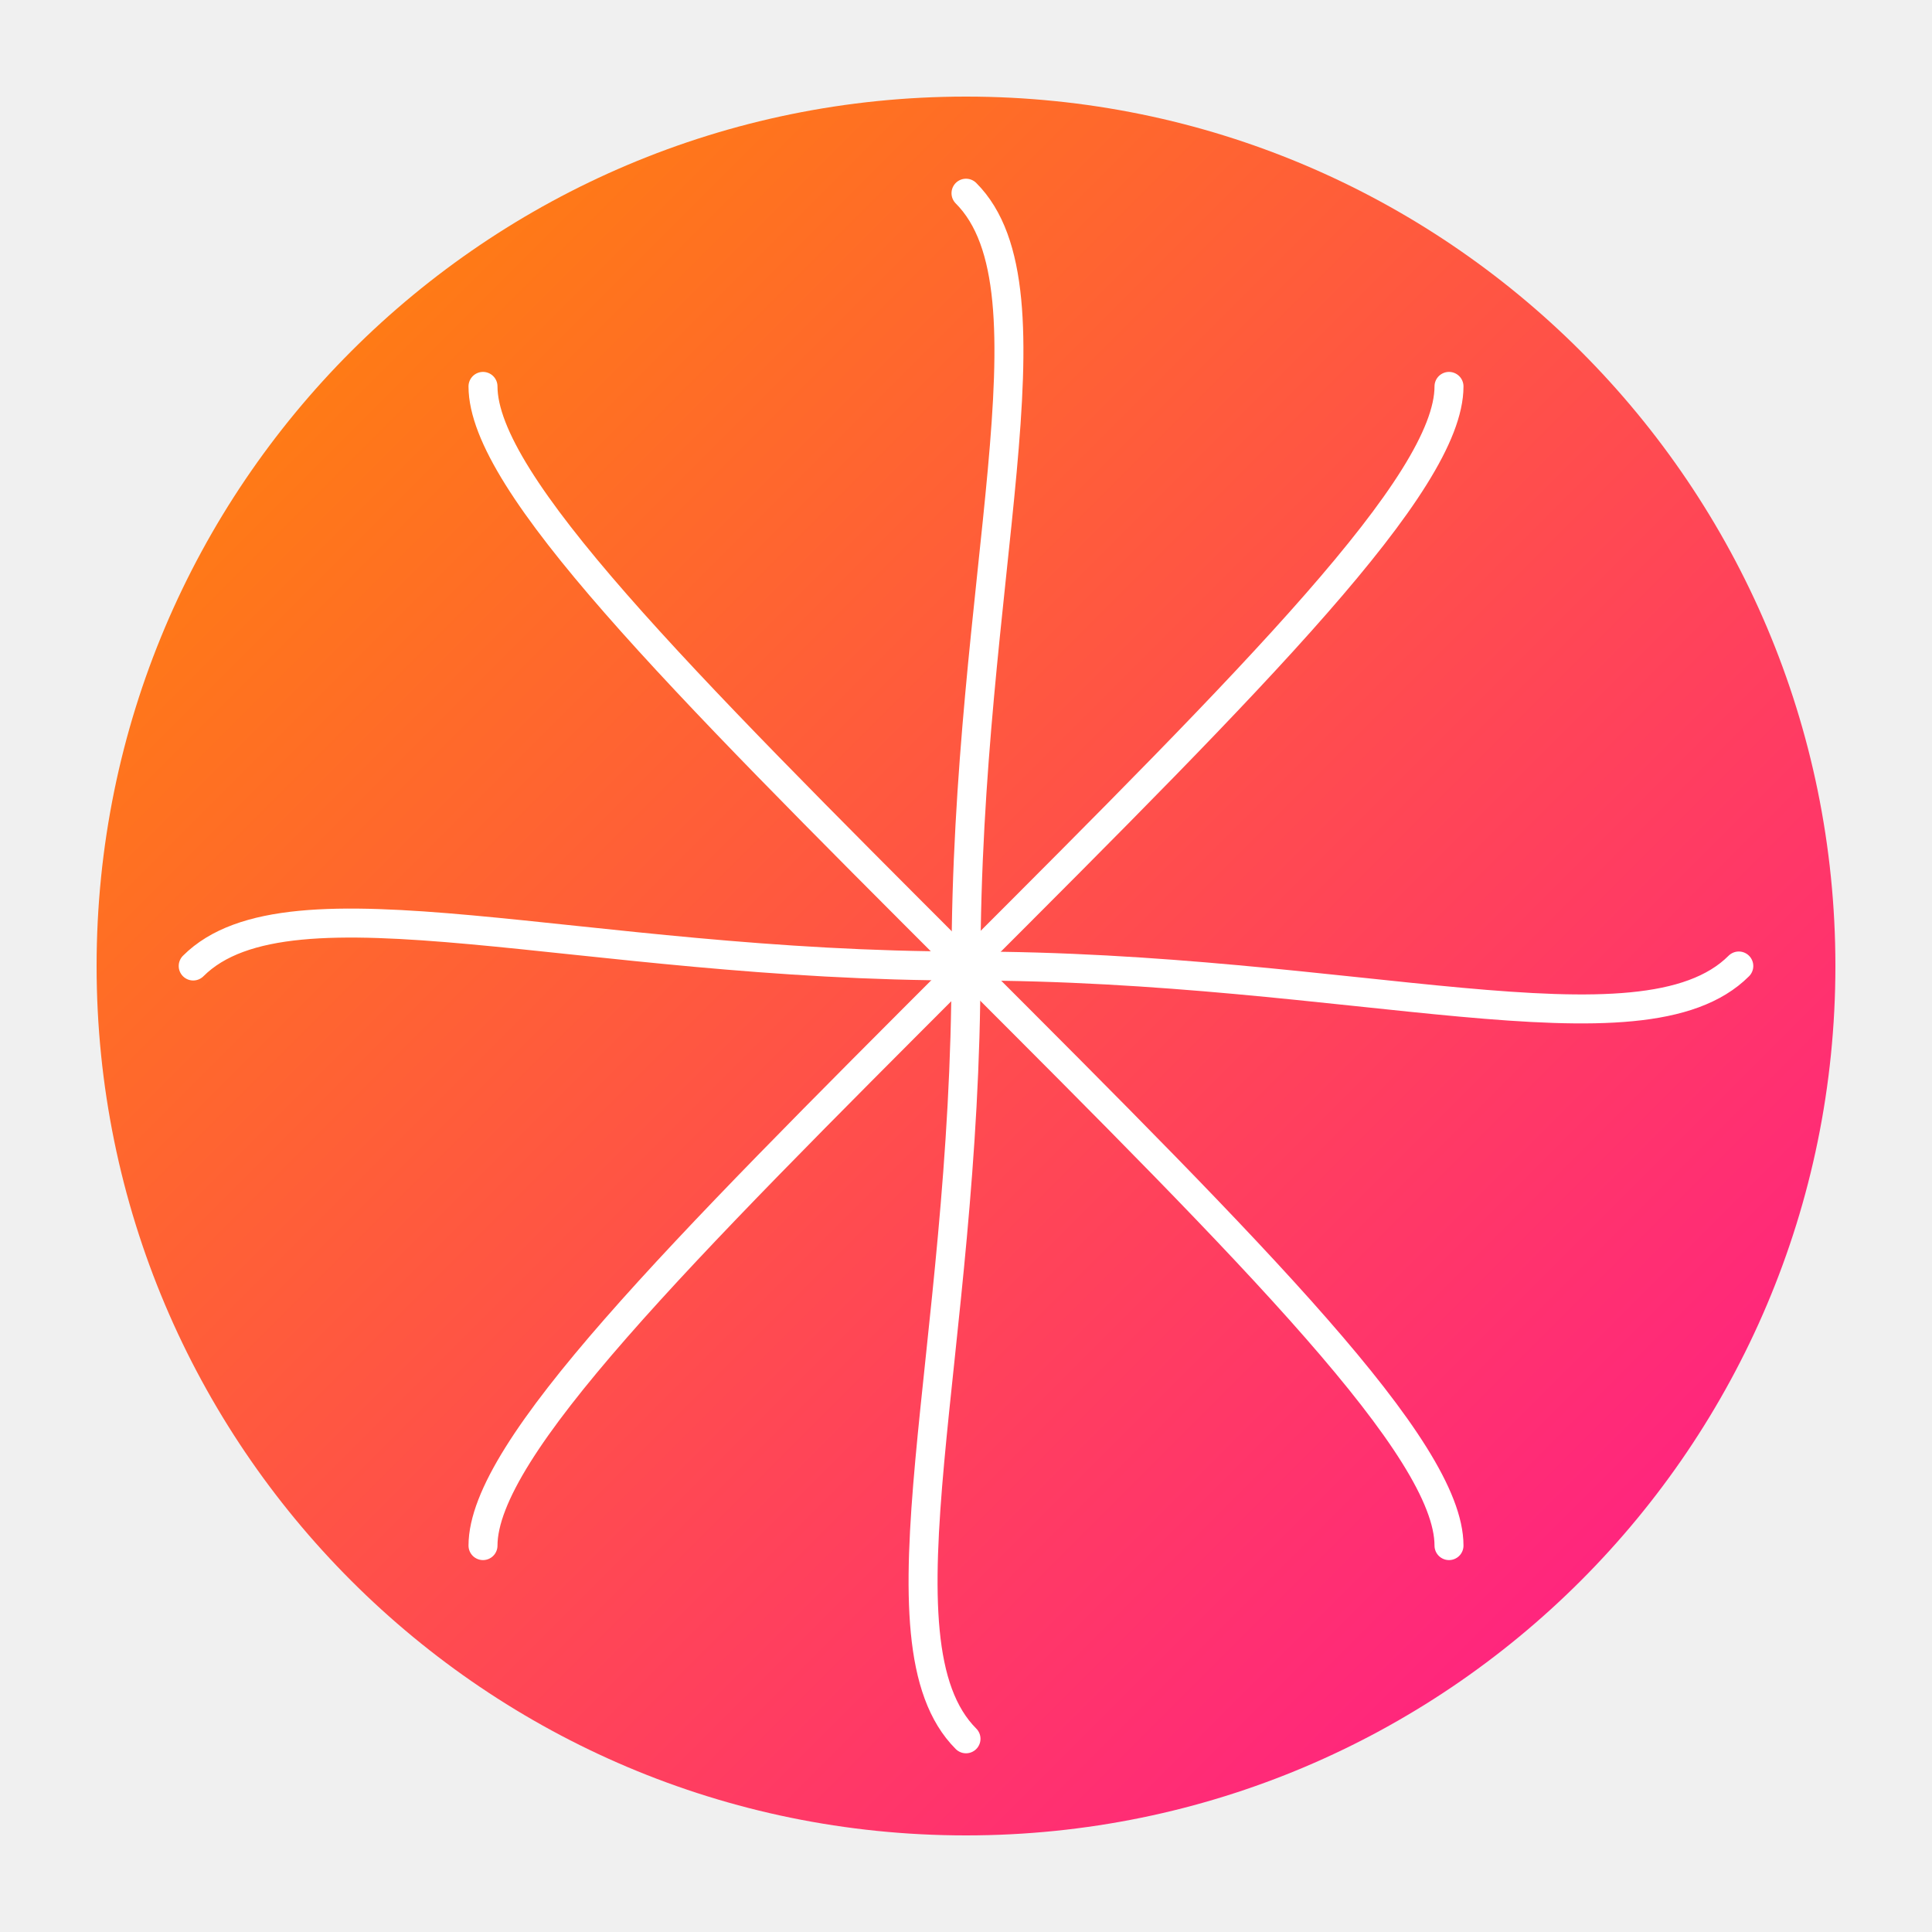
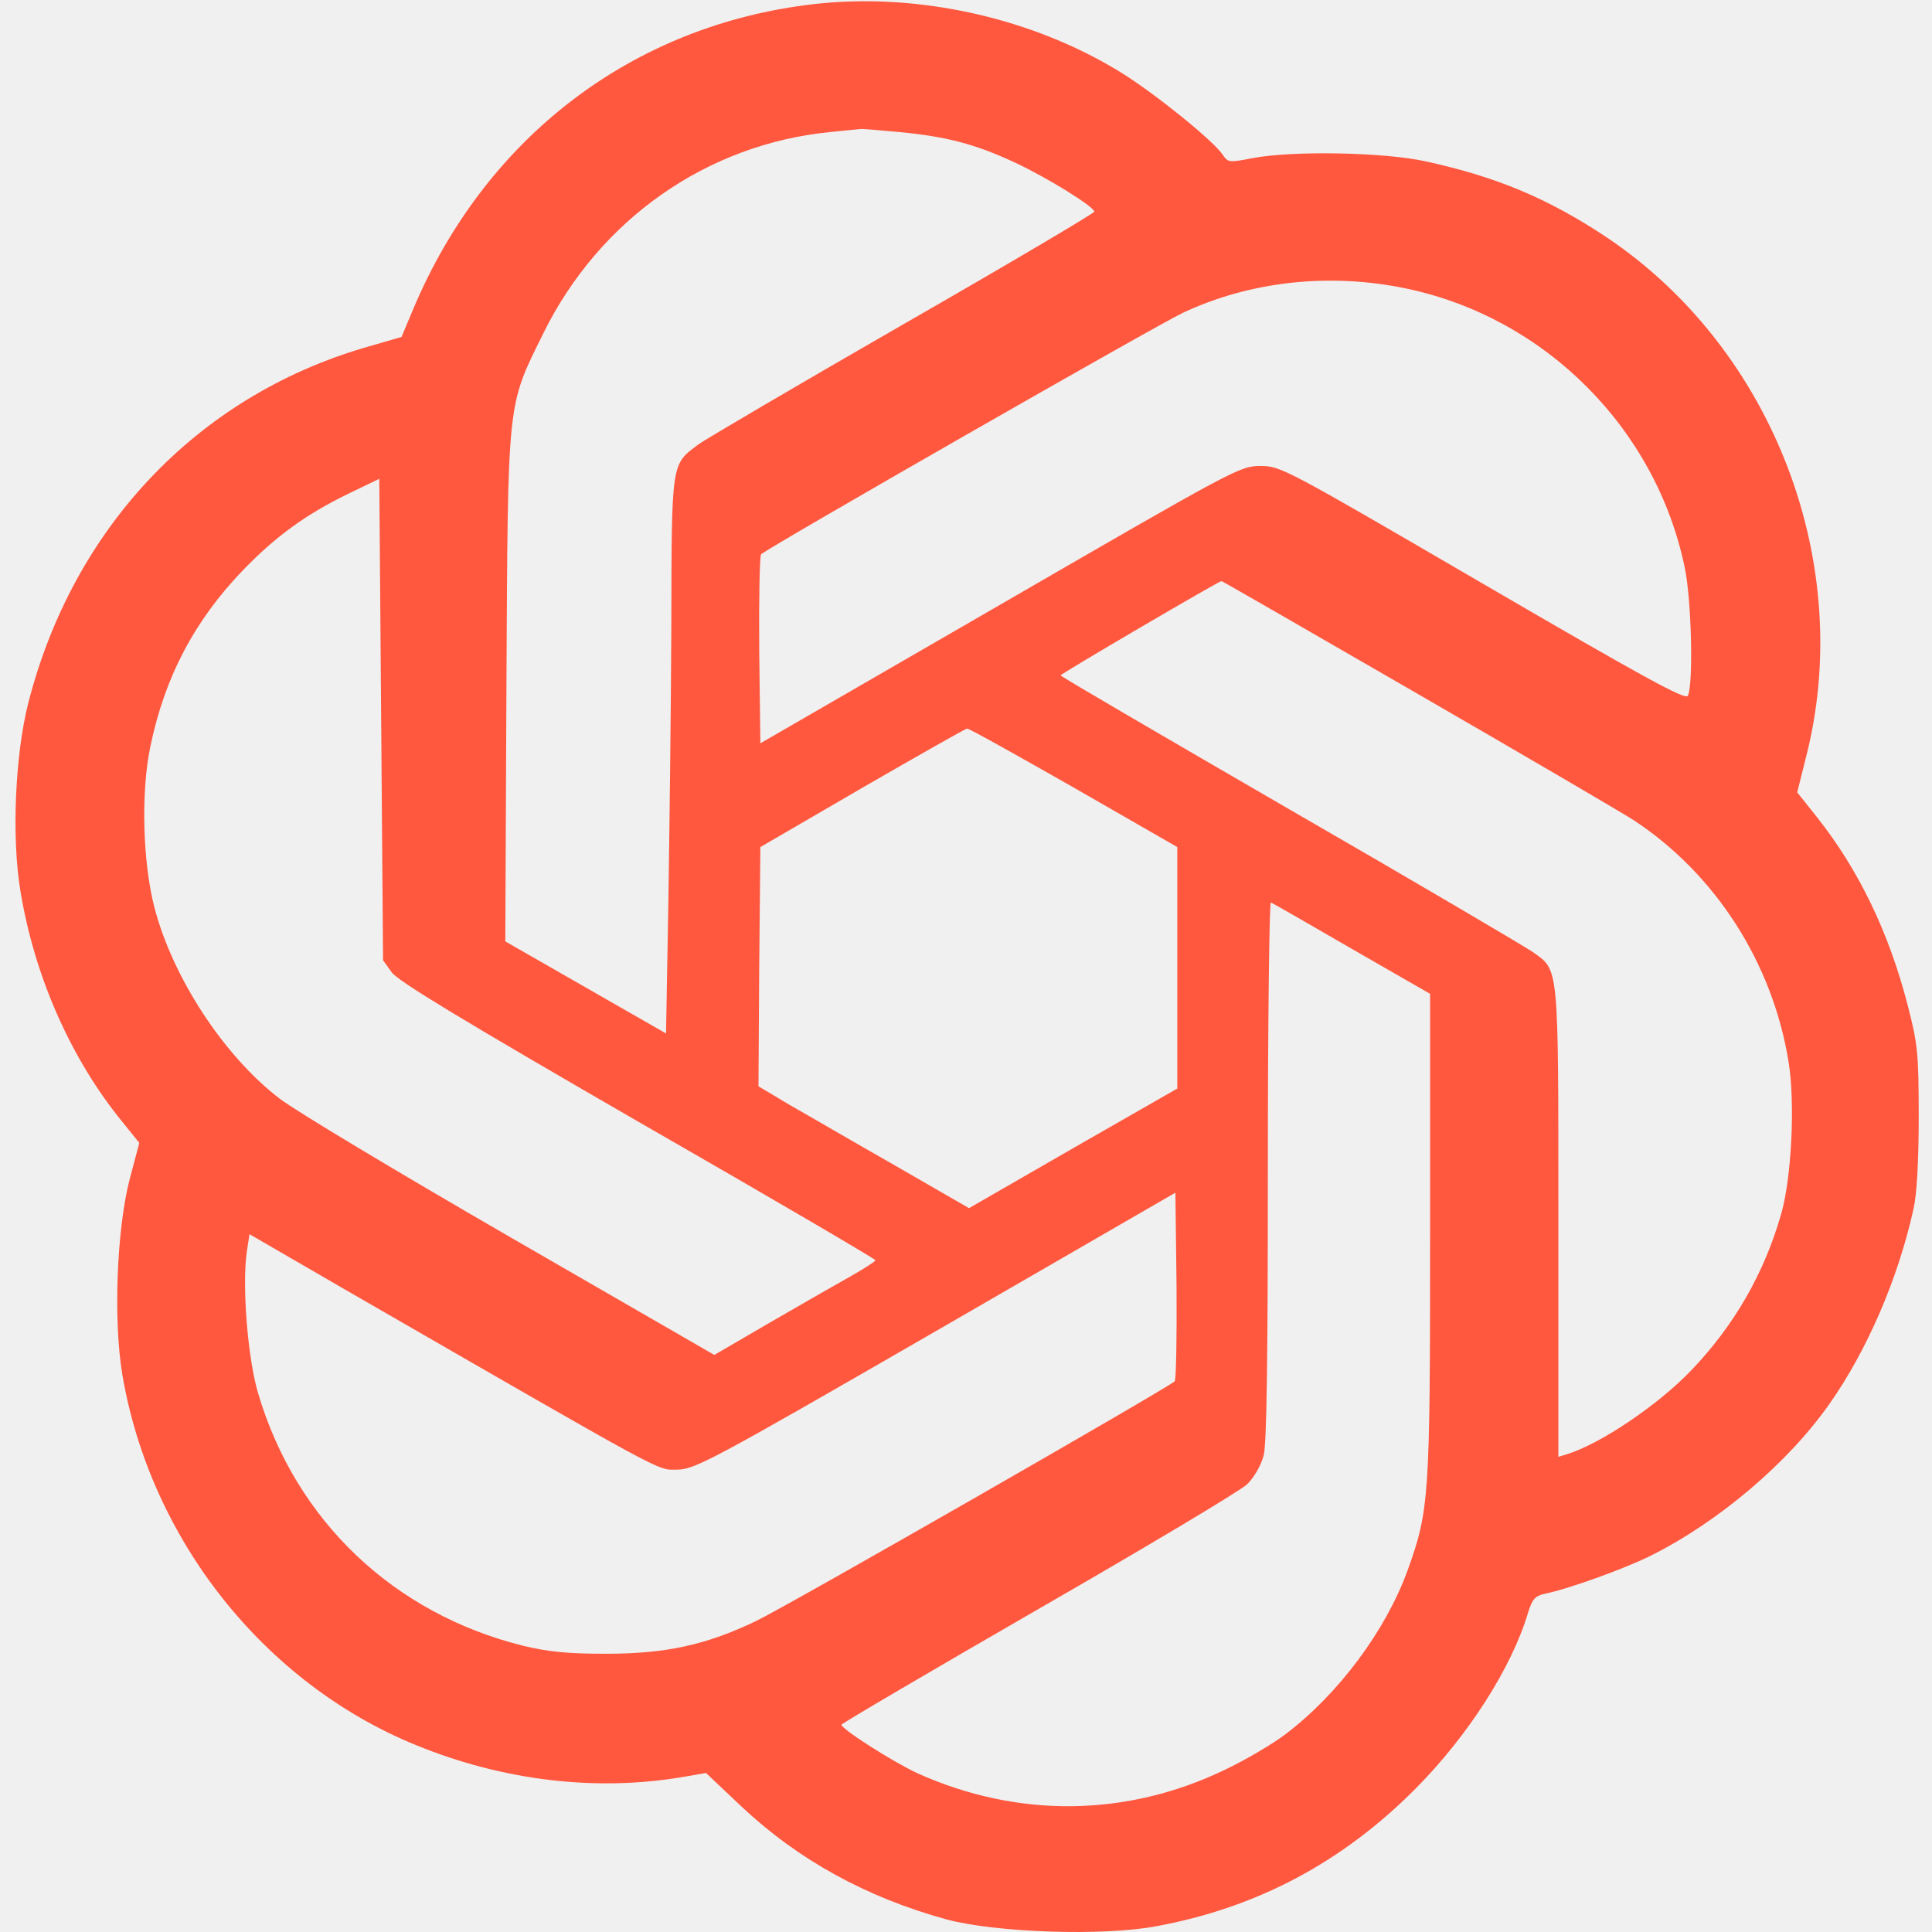
- <svg xmlns="http://www.w3.org/2000/svg" width="200" height="200" viewBox="0 0 200 200">
-   <defs>
-     <linearGradient id="grad6" x1="0%" y1="0%" x2="100%" y2="100%">
-       <stop offset="0%" stop-color="#FF8C00" />
-       <stop offset="100%" stop-color="#FF1493" />
-     </linearGradient>
-   </defs>
-   <circle cx="100" cy="100" r="90" fill="url(#grad6)" />
-   <path d="M100,100 C100,60 110,30 100,20" fill="none" stroke="white" stroke-width="3" stroke-linecap="round" />
-   <path d="M100,100 C140,100 170,110 180,100" fill="none" stroke="white" stroke-width="3" stroke-linecap="round" />
-   <path d="M100,100 C100,140 90,170 100,180" fill="none" stroke="white" stroke-width="3" stroke-linecap="round" />
-   <path d="M100,100 C60,100 30,90 20,100" fill="none" stroke="white" stroke-width="3" stroke-linecap="round" />
-   <path d="M100,100 C130,70 150,50 150,40" fill="none" stroke="white" stroke-width="3" stroke-linecap="round" />
-   <path d="M100,100 C130,130 150,150 150,160" fill="none" stroke="white" stroke-width="3" stroke-linecap="round" />
-   <path d="M100,100 C70,130 50,150 50,160" fill="none" stroke="white" stroke-width="3" stroke-linecap="round" />
-   <path d="M100,100 C70,70 50,50 50,40" fill="none" stroke="white" stroke-width="3" stroke-linecap="round" />
+ <svg xmlns="http://www.w3.org/2000/svg" t="1741009682695" class="icon" viewBox="0 0 1024 1024" version="1.1" p-id="2096" id="mx_n_1741009682696" width="200" height="200">
+   <path d="M431.207 2.2C335.414 13.199 257.42 72.594 219.024 163.787l-6.2 14.798-19.998 5.8C104.233 210.583 38.84 279.777 15.041 372.37c-7 27.397-9 71.394-4.2 99.991 7.4 44.997 26.598 88.593 53.796 121.99l9.199 11.4-5.2 19.598c-6.8 26.598-8.599 74.594-3.8 103.191 14.8 87.393 75.194 163.587 155.588 196.384 46.396 18.999 95.992 24.798 142.188 16.799l11.6-2 18.598 17.599c30.397 28.597 66.594 48.396 108.79 59.995 25.999 7 83.194 9 111.392 3.6 53.195-9.8 98.392-33.798 137.189-72.795 27.997-28.197 51.195-64.394 59.795-93.592 2.2-7 3.6-8.6 8.799-9.8 12.799-2.599 42.596-13.398 56.195-20.197 35.997-17.999 72.794-49.196 94.793-80.594 19.798-28.198 36.197-65.994 44.396-102.991 1.8-7.8 2.8-24.998 2.8-48.996 0-33.998-0.6-38.797-5.8-58.996-9.999-38.796-25.998-71.994-48.396-100.191l-10.199-12.8 4.4-17.598c26.797-102.791-16.799-217.182-105.392-276.577-30.997-20.599-58.195-31.998-95.592-40.197-22.398-5-70.994-5.8-91.992-1.8-12.4 2.4-13 2.4-15.8-1.6-4.599-7.2-34.796-31.597-52.795-42.996C548.197 9.599 486.603-4.2 431.207 2.2z m45.396 67.794c25.198 2.4 40.397 6.4 61.395 16.199 16.798 7.8 41.996 23.398 41.996 25.998 0 0.8-45.596 27.798-101.391 59.795-55.996 32.197-104.592 60.795-108.191 63.395-14.8 10.999-14.4 8.4-14.6 97.592-0.2 43.996-1 110.39-1.6 147.388l-1.199 67.394-42.597-24.398-42.596-24.398 0.6-134.989c0.8-154.387 0.2-147.988 19.598-187.384 29.798-60.396 86.793-100.192 151.988-106.592 8.2-0.8 15.399-1.6 15.999-1.6 0.6-0.2 9.799 0.6 20.598 1.6z m268.978 82.993c73.394 15.4 132.19 74.194 147.388 147.988 3.6 16.999 4.6 62.395 1.6 67.795-1.2 2.4-22.798-9.4-108.591-59.395-105.392-61.395-107.192-62.395-117.99-62.395-10.8 0-13.2 1.4-137.99 73.594l-126.99 73.394-0.599-49.396c-0.2-27.198 0.2-49.996 1-50.796 3.8-3.6 209.183-121.19 223.582-127.99 35.797-16.798 77.993-21.398 118.59-12.799z m-537.956 362.37c3.2 4.6 37.597 25.399 130.39 78.994 69.394 39.797 125.989 72.994 125.989 73.594 0 0.6-5.6 4.2-12.599 8.2-6.8 3.8-25.998 14.798-42.597 24.398l-30.197 17.598-107.791-62.195c-59.195-34.197-114.59-67.394-122.79-73.794-29.398-22.598-56.396-63.794-66.195-101.191-6.2-24.198-7.2-60.795-2.2-84.993 7.6-36.997 23.398-66.995 49.196-93.793 17.399-17.998 33.198-29.397 55.196-40.196l16.998-8.2 1 127.59 1 127.59 4.6 6.399zM750.38 367.17c56.395 32.597 108.39 62.995 115.59 67.594 43.397 28.598 73.594 75.794 81.993 127.99 3.6 21.598 1.6 61.995-4 80.993-8.999 31.398-24.997 58.996-47.595 82.594-17.599 18.398-48.196 38.996-65.795 44.396l-4.6 1.4v-124.19c0-138.189 0.4-133.39-13.599-143.388-4.4-3-62.394-37.197-128.989-75.594-66.595-38.597-121.19-70.394-121.19-70.994-0.2-0.8 83.593-49.796 85.193-49.996 0.4 0 46.596 26.598 102.992 59.195z m-181.386 50.196l54.996 31.597v127.99l-55.196 31.597-55.195 31.798-39.197-22.599c-21.798-12.399-46.796-26.997-55.995-32.197l-16.399-9.8 0.4-63.394 0.6-63.395 53.995-31.397c29.798-17.199 54.796-31.398 55.596-31.398 0.8-0.2 26.198 14 56.395 31.198z m147.588 85.593l41.397 23.798v127.39c0 139.788-0.4 146.188-12 178.385-11.598 31.797-36.596 65.395-64.594 86.593-6.8 5.2-21.398 13.799-32.397 18.998-51.996 24.998-109.591 25.598-162.587 1.8-12.599-5.8-40.397-23.398-40.397-25.798 0-0.6 46.997-28.197 104.192-61.195 57.395-32.997 107.191-62.795 110.79-66.194 3.8-3.8 7.4-10 8.8-15.4 1.6-6.399 2.2-50.995 2.2-151.387 0-78.393 0.8-141.988 1.6-141.588 0.8 0.2 20.198 11.399 42.996 24.598zM622.591 732.139c-3.8 3.6-205.383 119.19-221.782 126.99-26.598 12.799-47.996 17.398-79.793 17.398-19.799 0-30.198-1-43.597-4.2-68.594-16.998-120.59-66.194-140.588-133.788-5.6-18.799-8.6-57.396-6-75.194l1.4-9.2 50.396 29.198c174.186 100.392 165.186 95.592 176.186 95.592 9.599-0.2 16.598-3.8 137.188-73.394l126.99-73.394 0.6 49.396c0.2 26.998-0.2 49.796-1 50.596z" fill="#ff583f" p-id="2097" />
</svg>
